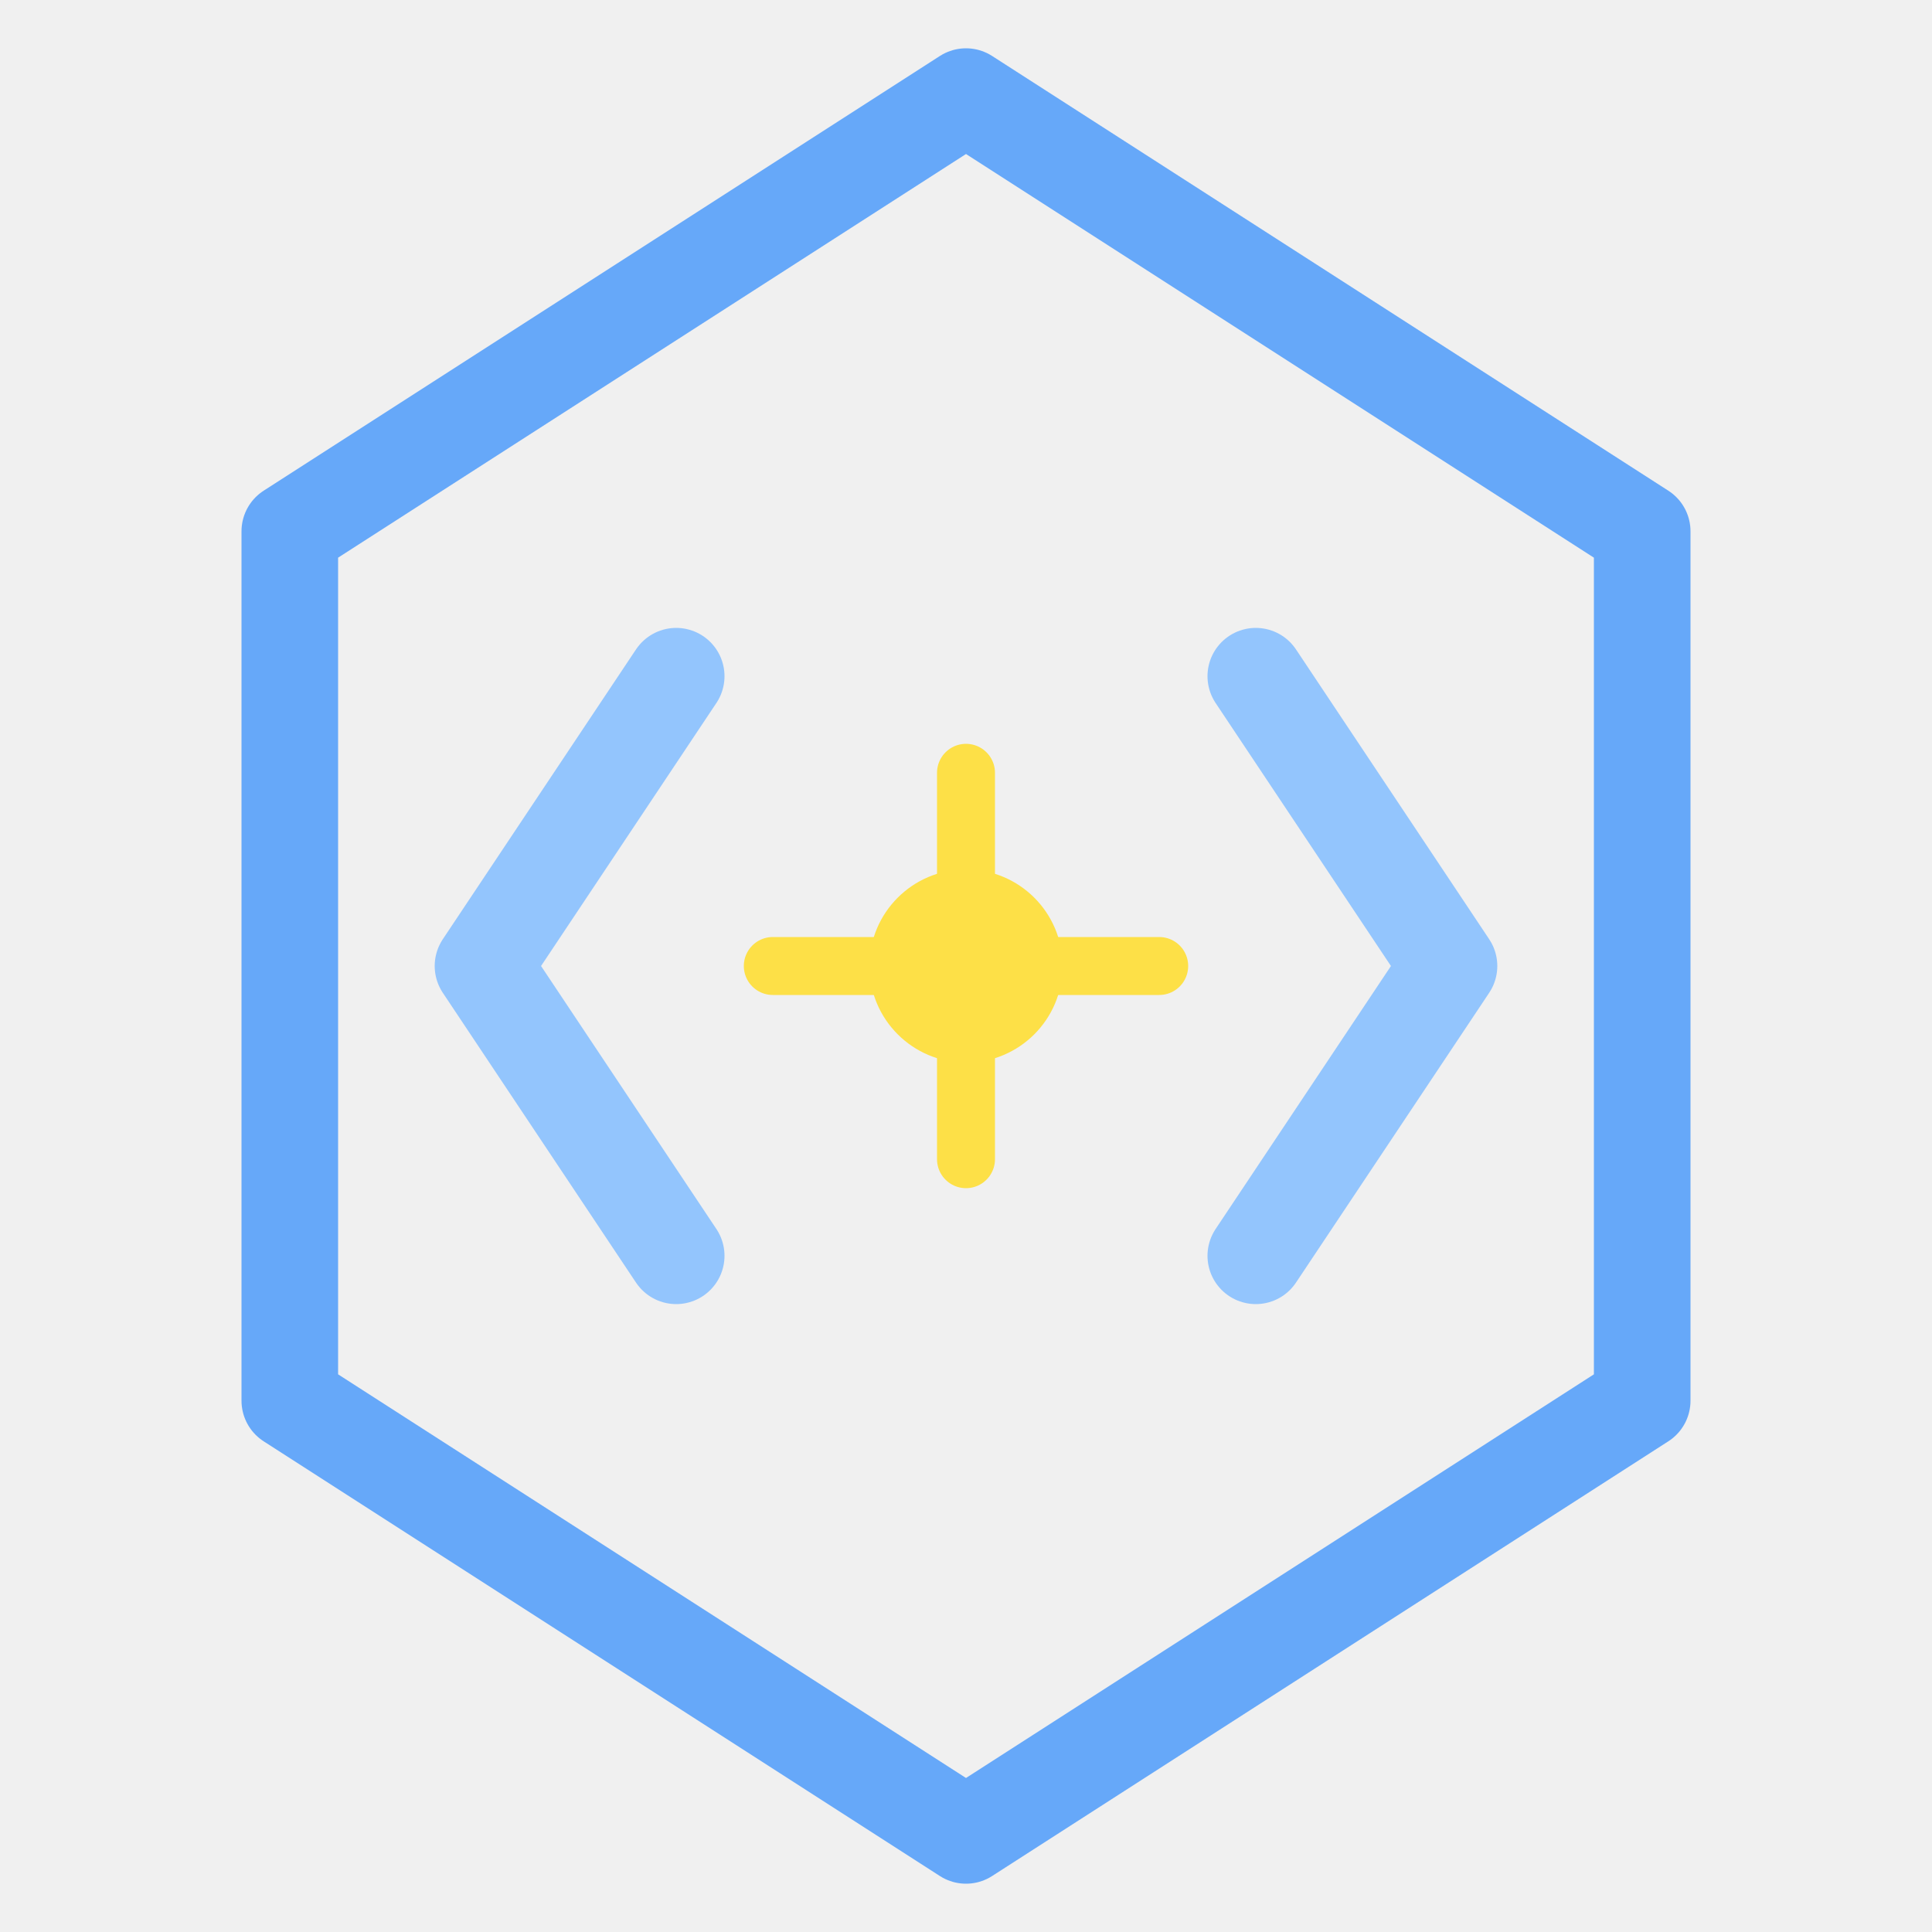
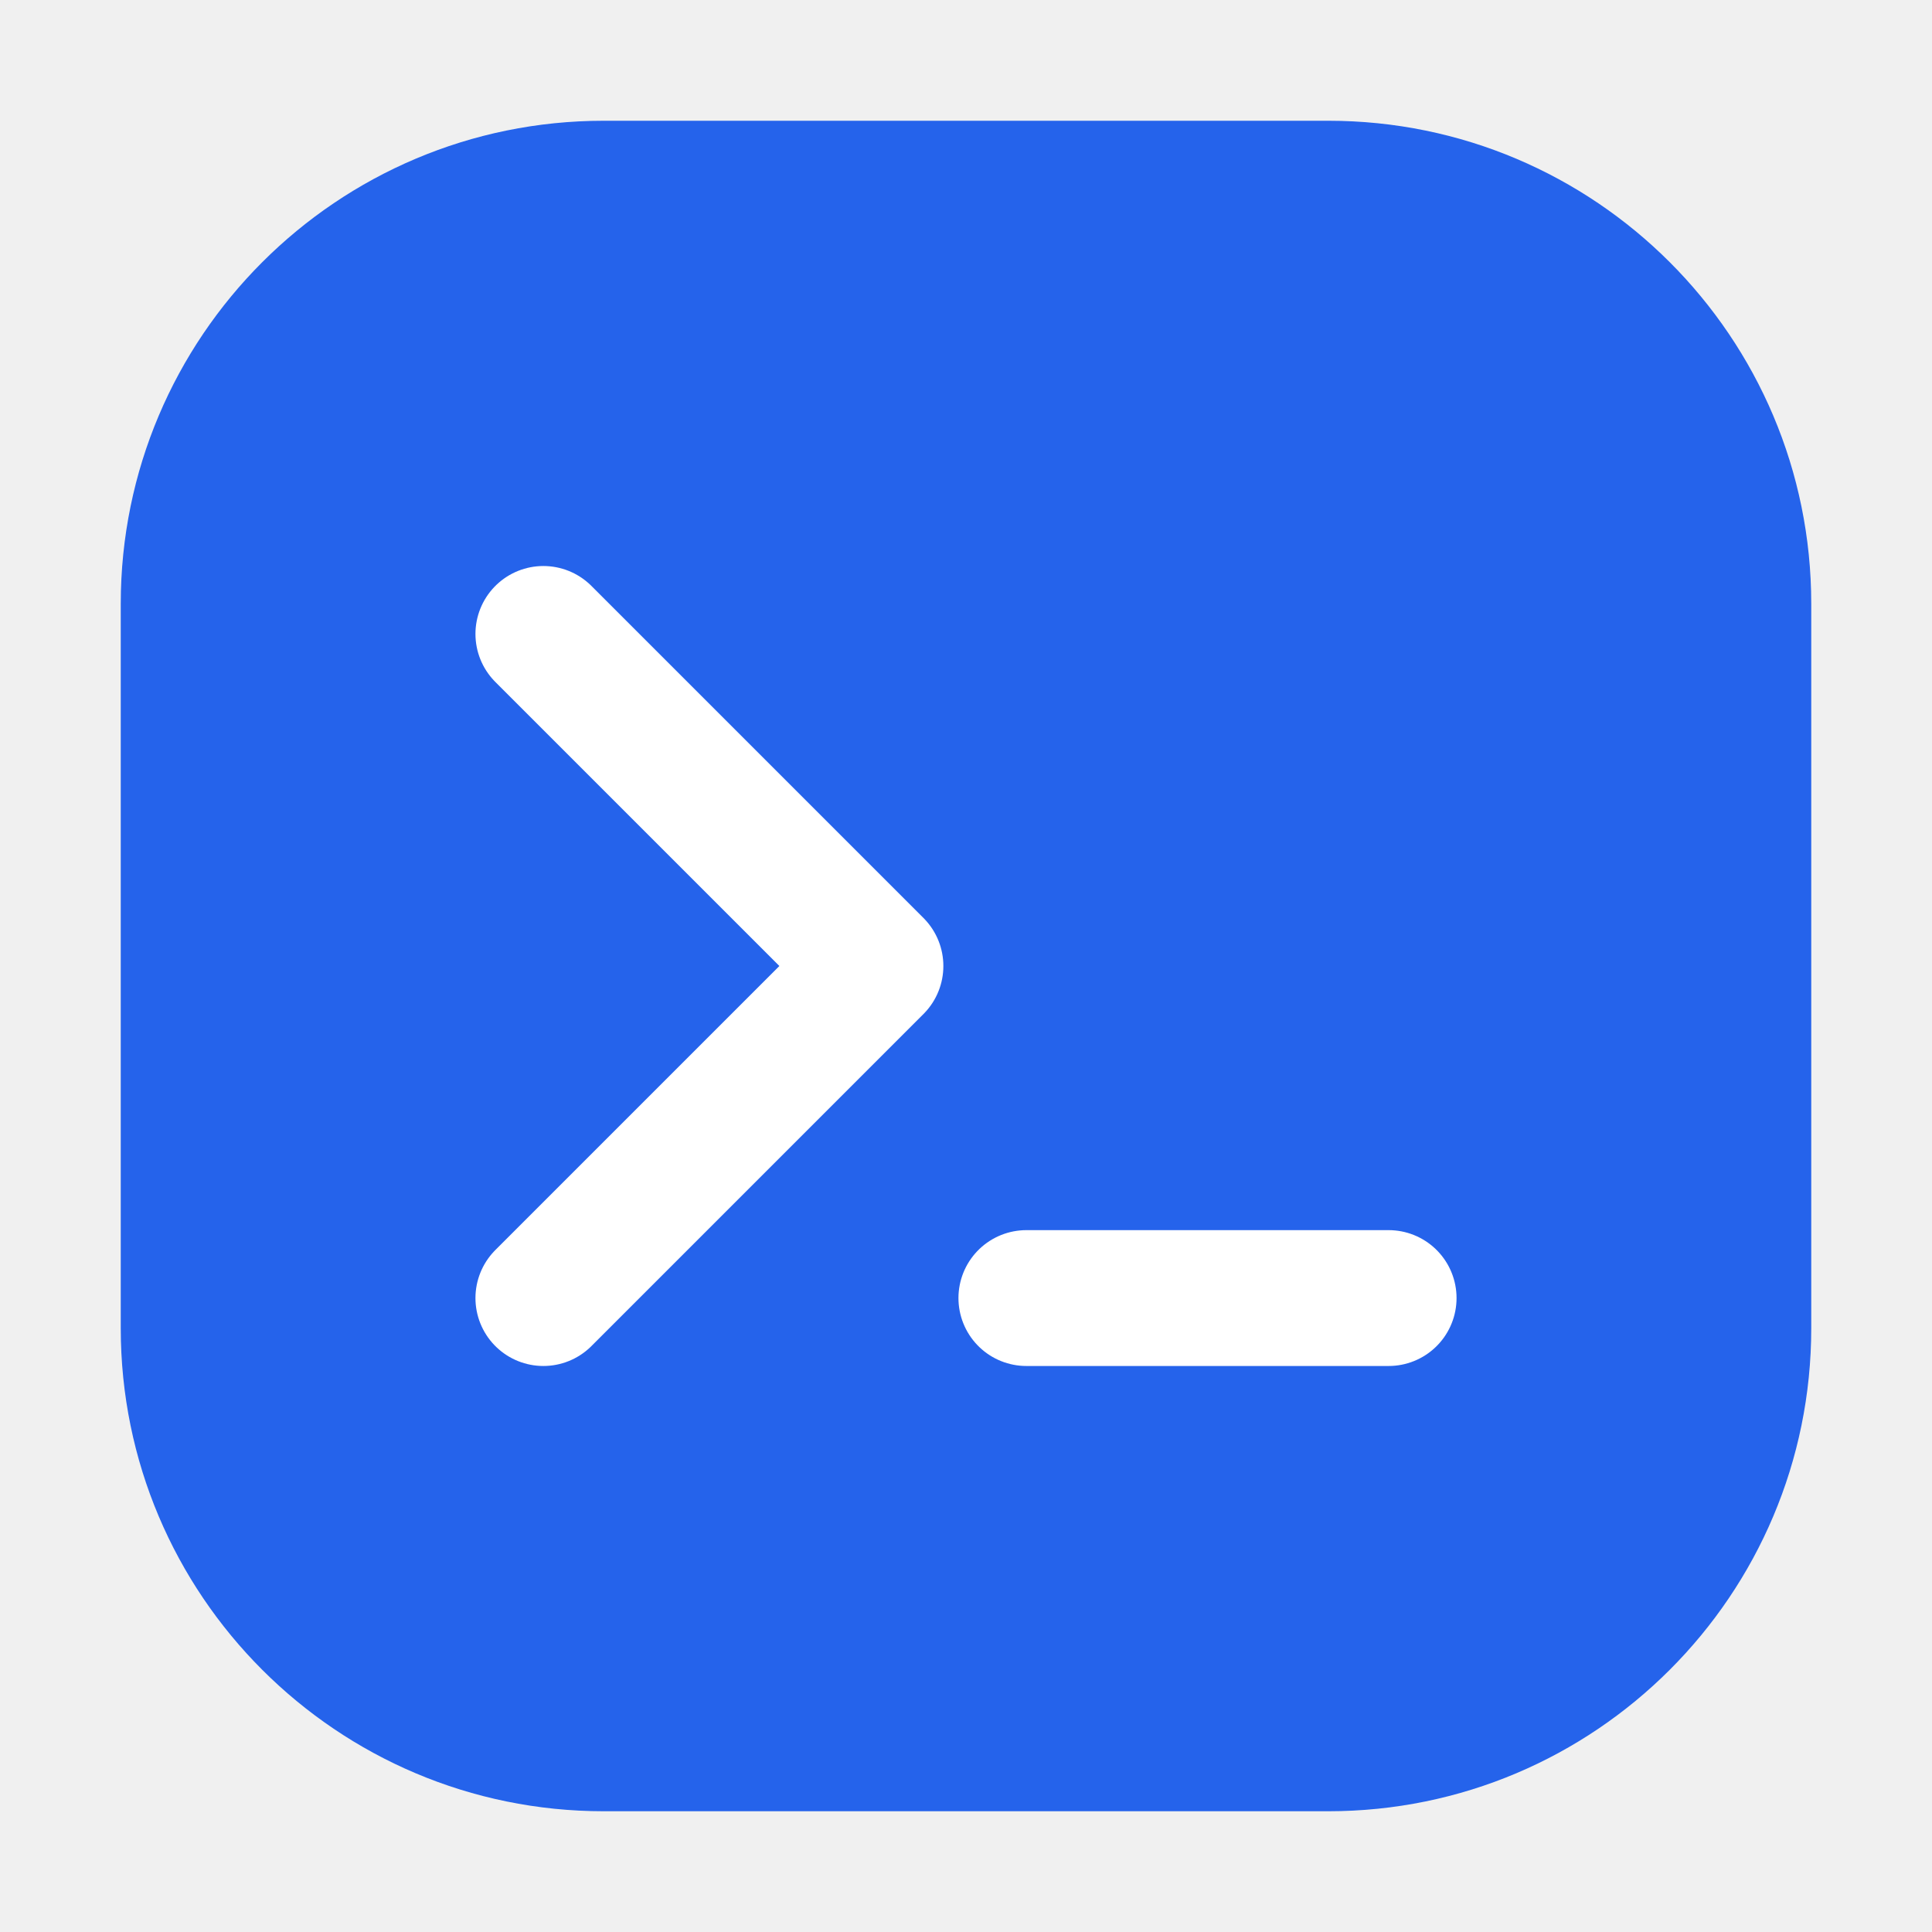
- <svg xmlns="http://www.w3.org/2000/svg" width="100" height="100" viewBox="0 0 100 100" fill="none">
-   <path d="M50 5 L85 27.5 L85 72.5 L50 95 L15 72.5 L15 27.5 Z" stroke="url(#gradient1)" stroke-width="5" fill="none" stroke-linecap="round" stroke-linejoin="round" opacity="0.95" />
-   <path d="M35 35 L25 50 L35 65" stroke="url(#gradient2)" stroke-width="5" fill="none" stroke-linecap="round" stroke-linejoin="round" />
-   <path d="M65 35 L75 50 L65 65" stroke="url(#gradient2)" stroke-width="5" fill="none" stroke-linecap="round" stroke-linejoin="round" />
-   <circle cx="50" cy="50" r="5" fill="url(#gradient3)" />
-   <path d="M50 40 L50 60 M40 50 L60 50" stroke="url(#gradient3)" stroke-width="3" stroke-linecap="round" />
-   <defs>
-     <linearGradient id="gradient1" x1="15" y1="5" x2="85" y2="95">
-       <stop offset="0%" stop-color="#60a5fa" />
-       <stop offset="100%" stop-color="#c084fc" />
-     </linearGradient>
-     <linearGradient id="gradient2" x1="25" y1="35" x2="75" y2="65">
-       <stop offset="0%" stop-color="#93c5fd" />
-       <stop offset="100%" stop-color="#d8b4fe" />
-     </linearGradient>
-     <linearGradient id="gradient3" x1="42" y1="42" x2="58" y2="58">
-       <stop offset="0%" stop-color="#fde047" />
-       <stop offset="100%" stop-color="#fbbf24" />
-     </linearGradient>
-   </defs>
+ <svg xmlns="http://www.w3.org/2000/svg" width="120" height="120" viewBox="0 0 32 32" fill="none">
+   <rect x="2" y="2" width="28" height="28" rx="8" fill="#2563EB" />
+   <path d="M9 10.5 14.5 16 9 21.5" stroke="white" stroke-width="2.25" stroke-linecap="round" stroke-linejoin="round" />
+   <path d="M17 21.5h6" stroke="white" stroke-width="2.25" stroke-linecap="round" />
</svg>
